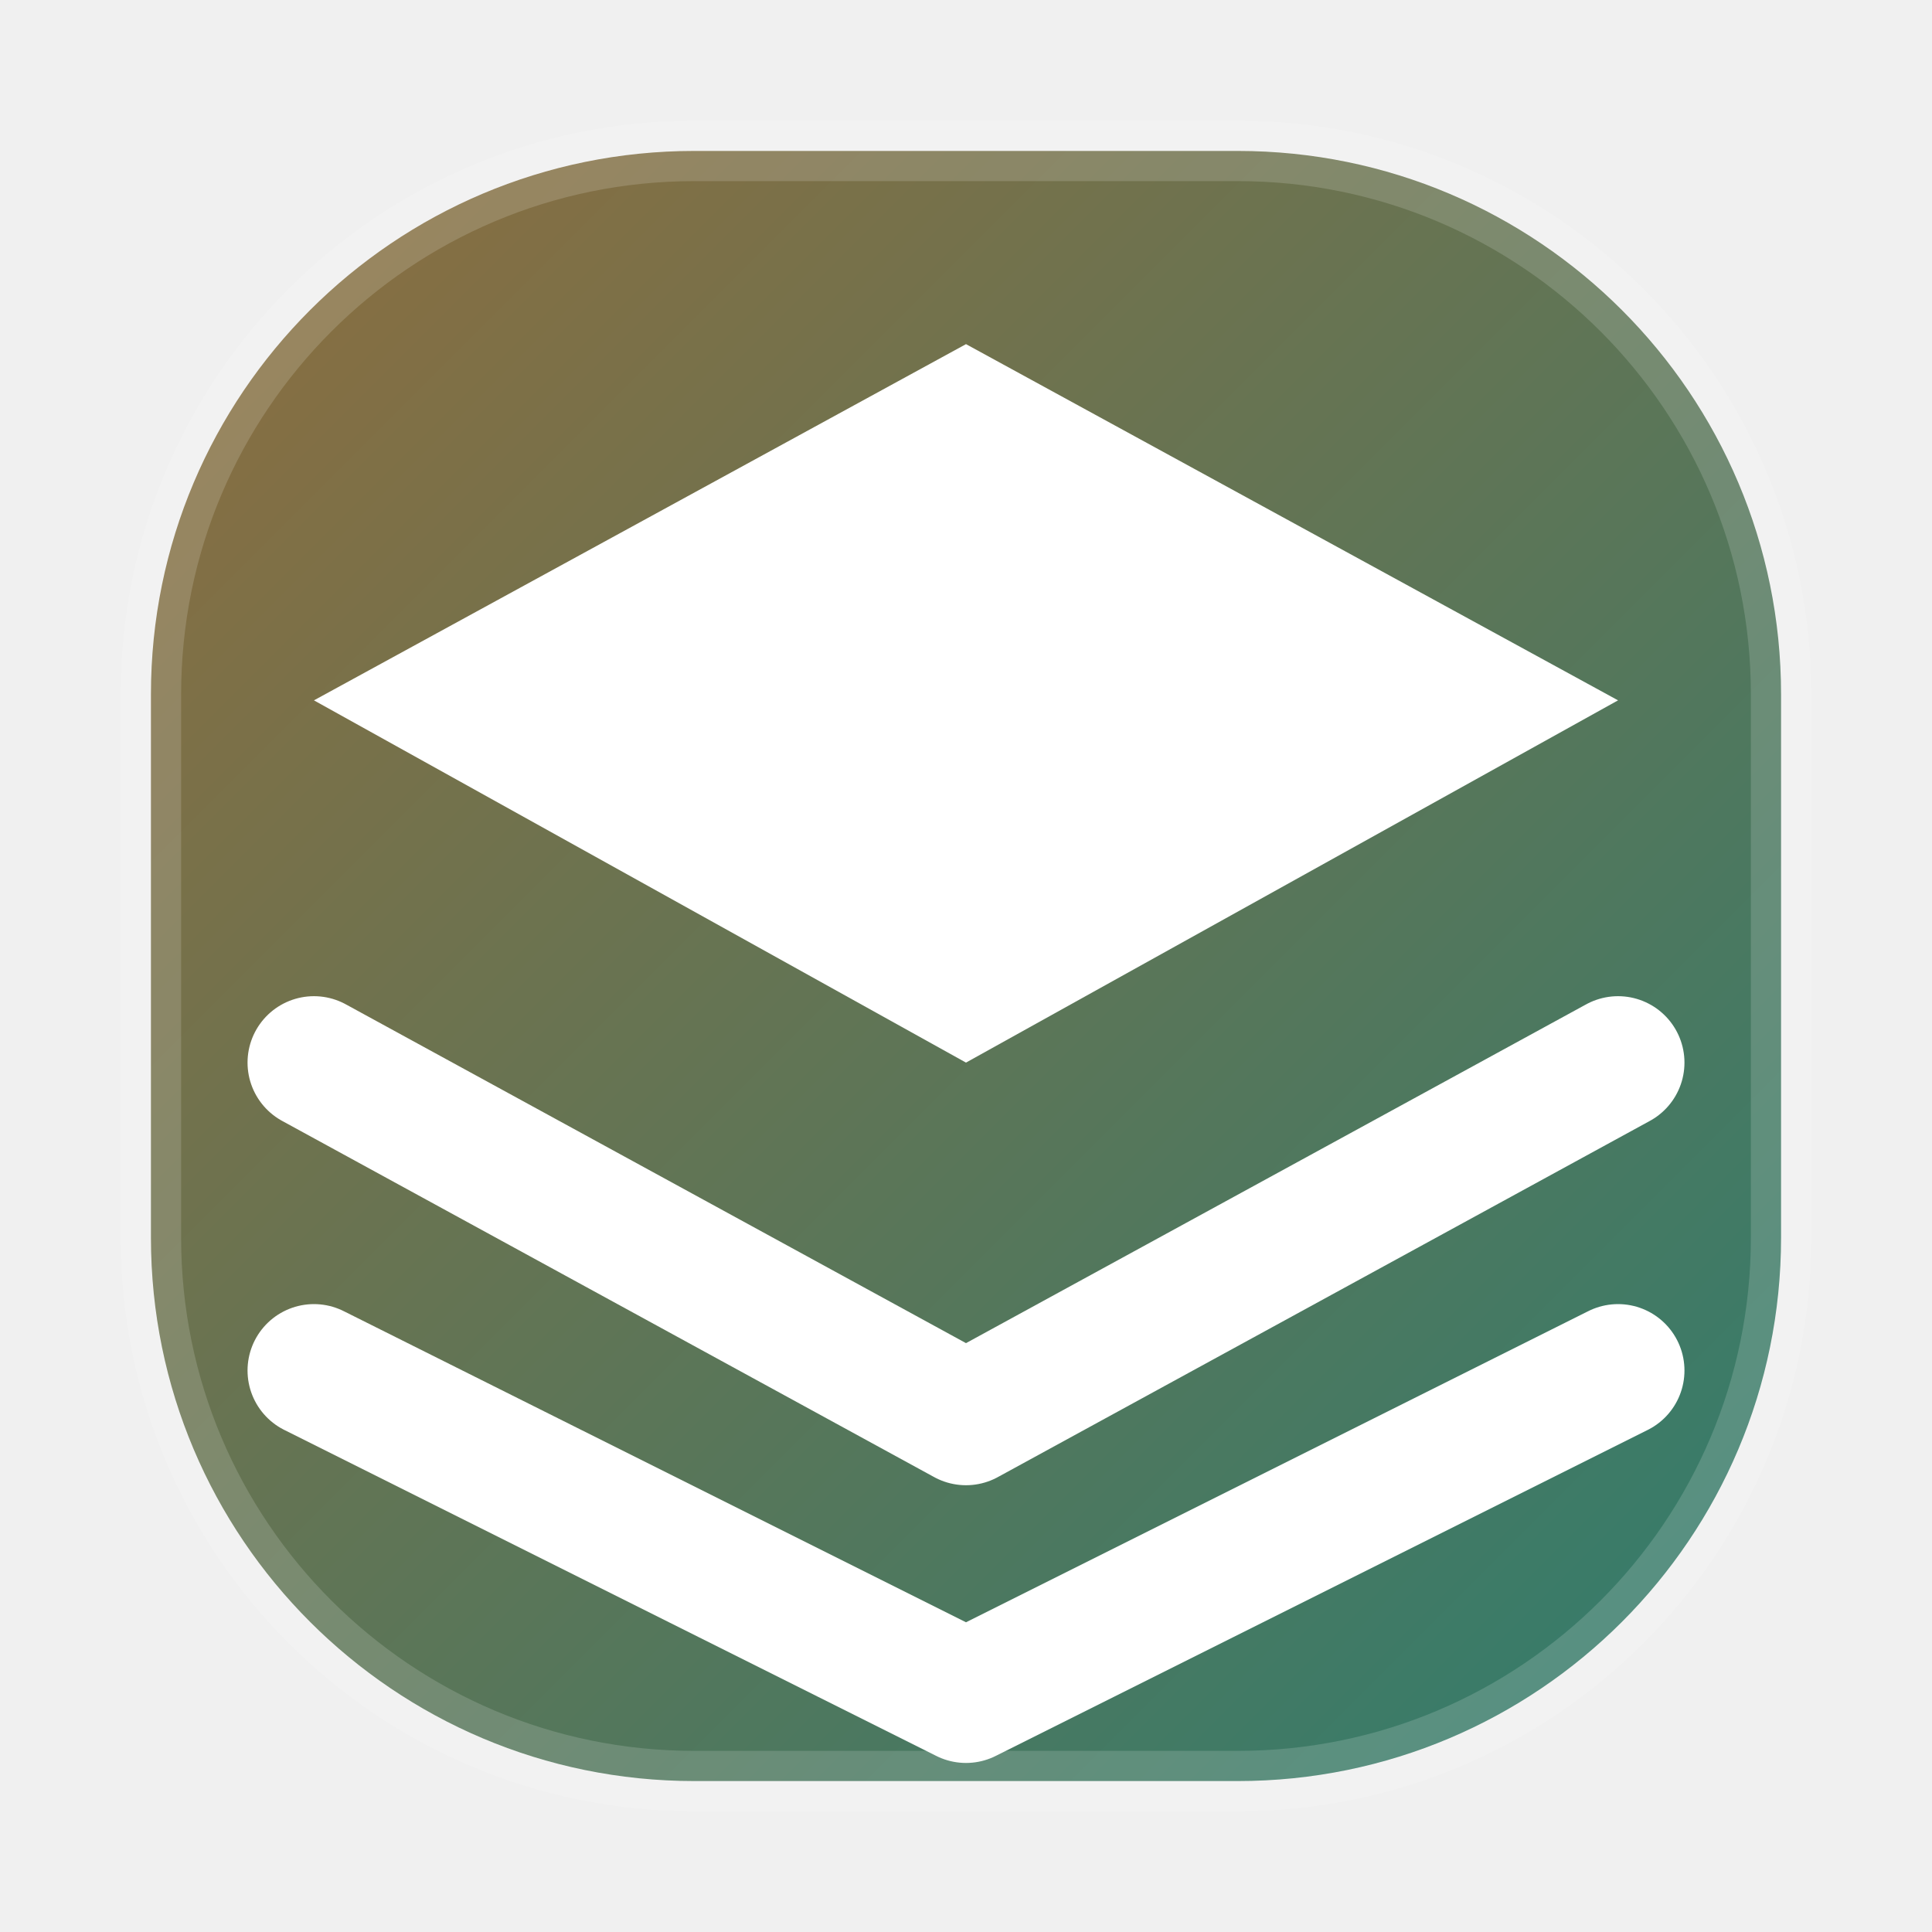
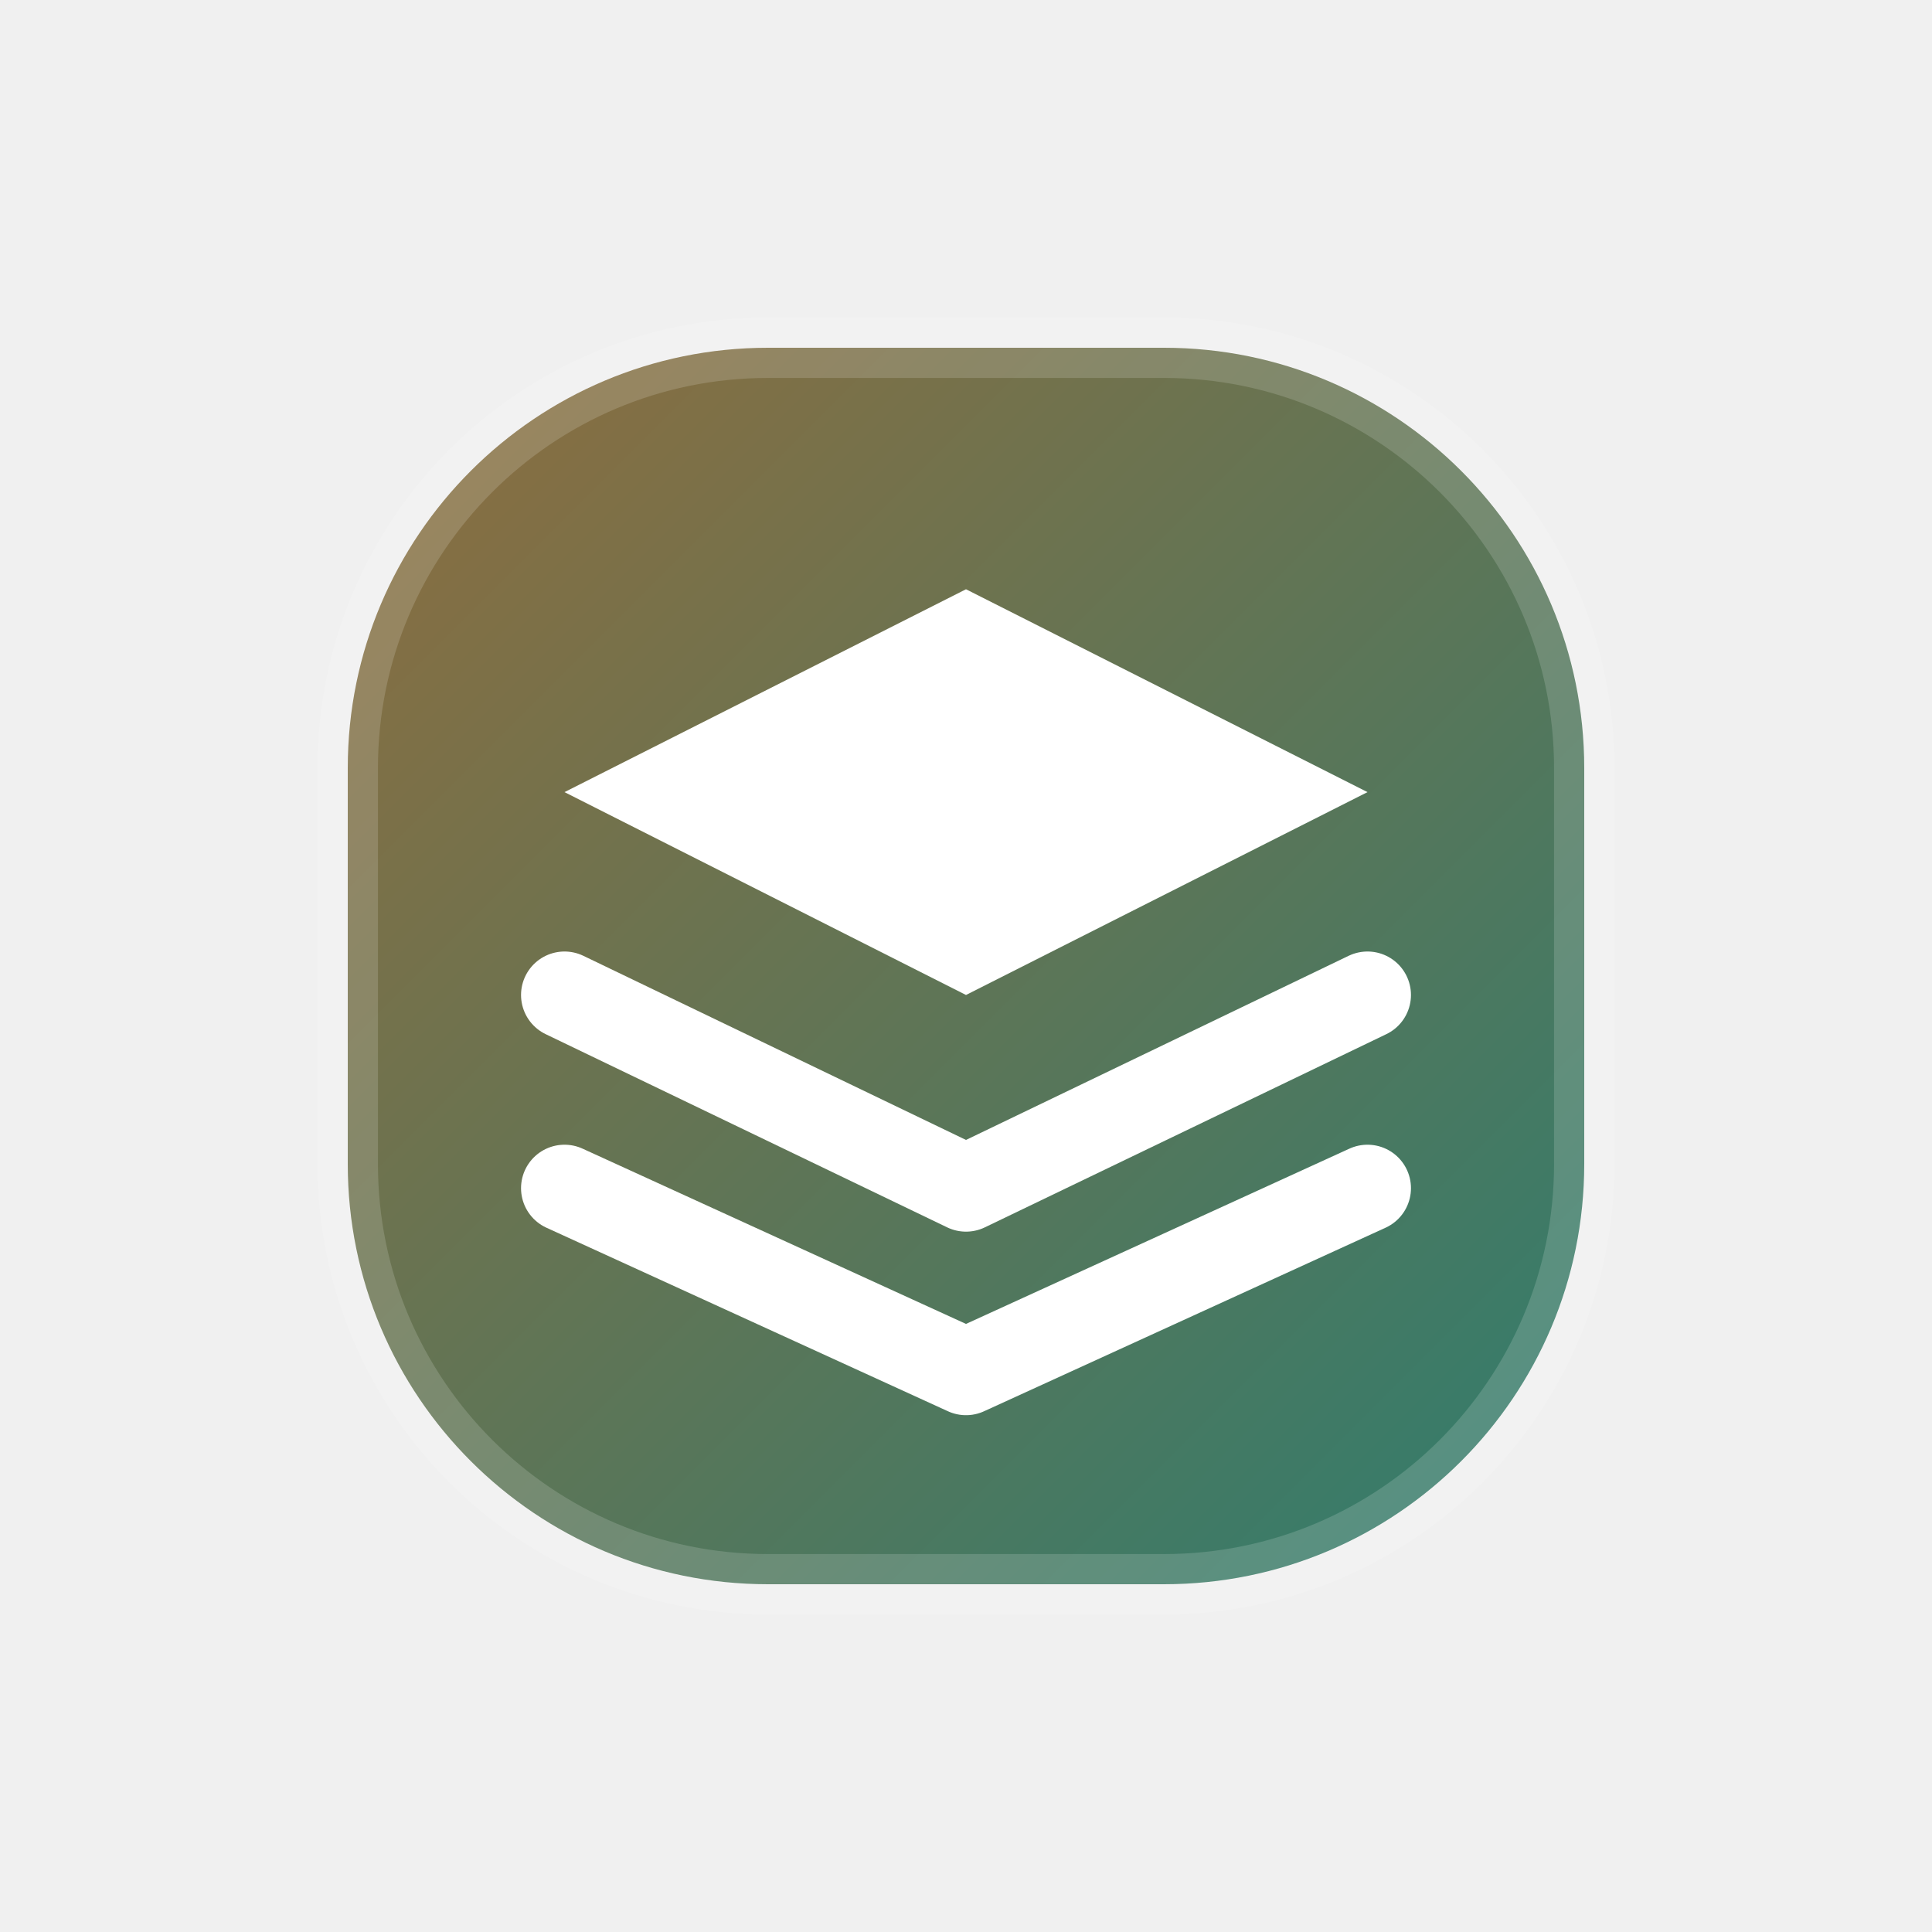
<svg xmlns="http://www.w3.org/2000/svg" viewBox="0 0 32 32">
  <defs>
    <linearGradient id="bg" x1="0%" y1="0%" x2="100%" y2="100%">
      <stop offset="0%" stop-color="#8f6d3e" />
      <stop offset="100%" stop-color="#2f7d6e" />
    </linearGradient>
  </defs>
-   <rect x="2.5" y="2.5" width="27" height="27" rx="9" ry="9" fill="url(#bg)" stroke="#ffffff" stroke-opacity="0.16" stroke-width="1" />
-   <polygon points="16,5.7 5.2,11.6 16,17.6 26.8,11.6" fill="white" />
-   <polyline points="5.2,17.6 16,23.5 26.8,17.6" fill="none" stroke="white" stroke-width="2.2" stroke-linecap="round" stroke-linejoin="round" />
-   <polyline points="5.2,22.7 16,28.1 26.8,22.7" fill="none" stroke="white" stroke-width="2.2" stroke-linecap="round" stroke-linejoin="round" />
+   <rect x="5.76" y="5.76" width="20.48" height="20.48" rx="6.96" fill="url(#bg)" stroke="#ffffff" stroke-opacity="0.16" stroke-width="1" />
+   <polygon points="16,9.76 9.35,13.12 16,16.48 22.65,13.12" fill="white" />
+   <polyline points="9.35,16.48 16,19.68 22.65,16.48" fill="none" stroke="white" stroke-width="1.44" stroke-linecap="round" stroke-linejoin="round" />
+   <polyline points="9.35,19.68 16,22.72 22.65,19.68" fill="none" stroke="white" stroke-width="1.44" stroke-linecap="round" stroke-linejoin="round" />
</svg>
